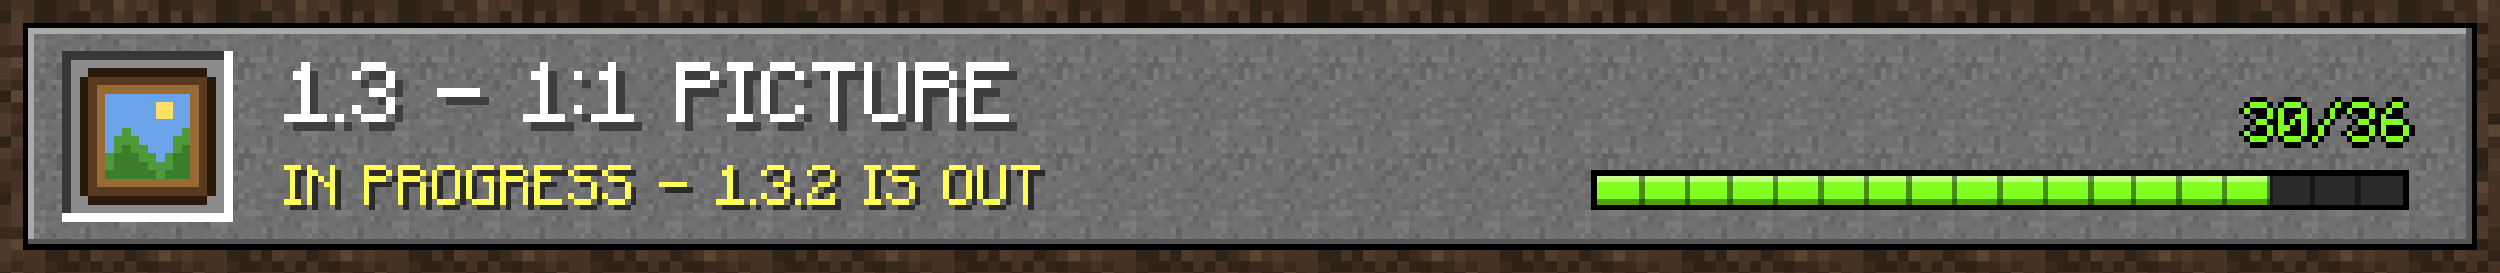
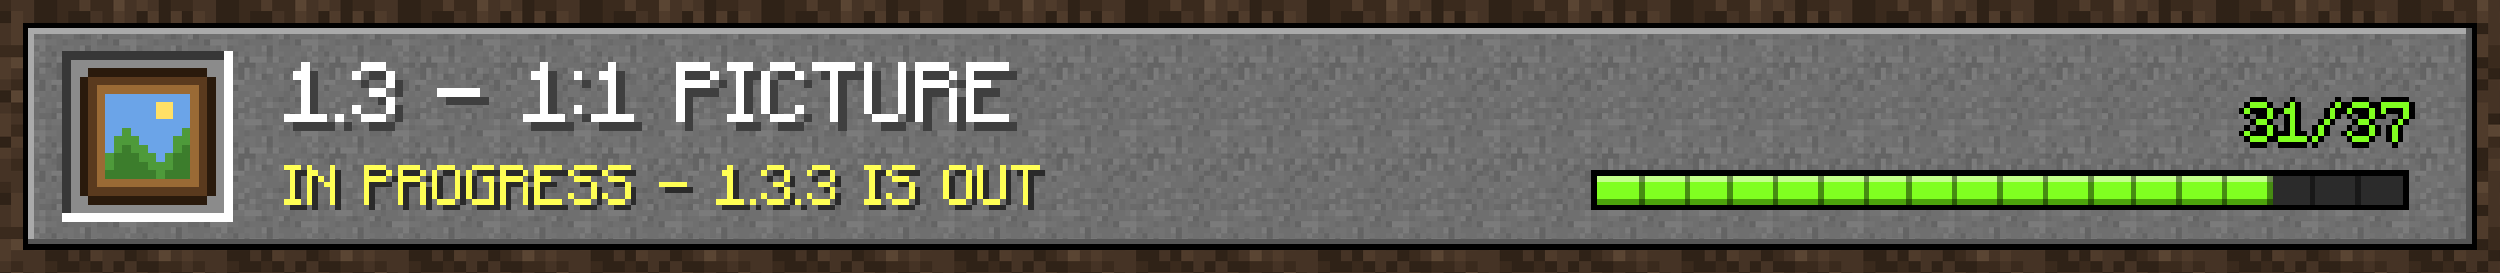
<svg xmlns="http://www.w3.org/2000/svg" width="880" height="96" viewBox="0 0 880 96" shape-rendering="crispEdges" role="img">
  <defs>
    <pattern id="dirt" width="64" height="64" patternUnits="userSpaceOnUse">
      <path fill="#3a2a1d" d="M0 0h4v4h-4zM20 0h8v4h-8zM32 0h8v4h-8zM60 0h4v4h-4zM20 4h4v4h-4zM36 4h4v4h-4zM20 8h12v4h-12zM28 12h4v4h-4zM52 12h4v4h-4zM0 16h8v4h-8zM16 16h4v4h-4zM28 16h8v4h-8zM44 16h4v4h-4zM52 16h4v4h-4zM20 20h4v4h-4zM28 20h8v4h-8zM44 20h8v4h-8zM48 24h4v4h-4zM4 28h4v4h-4zM16 28h4v4h-4zM28 28h4v4h-4zM56 28h8v4h-8zM8 32h4v4h-4zM52 32h4v4h-4zM4 36h4v4h-4zM12 36h8v4h-8zM28 36h4v4h-4zM52 36h4v4h-4zM8 40h8v4h-8zM20 40h4v4h-4zM32 40h8v4h-8zM56 40h8v4h-8zM4 44h4v4h-4zM28 44h8v4h-8zM60 44h4v4h-4zM16 48h4v4h-4zM24 48h8v4h-8zM36 48h4v4h-4zM44 48h4v4h-4zM8 52h4v4h-4zM16 52h4v4h-4zM48 52h4v4h-4zM4 56h4v4h-4zM16 56h4v4h-4zM36 56h4v4h-4zM48 56h12v4h-12zM12 60h20v4h-20zM40 60h4v4h-4z" />
      <path fill="#453325" d="M4 0h8v4h-8zM44 0h4v4h-4zM52 0h4v4h-4zM8 4h4v4h-4zM32 4h4v4h-4zM44 4h4v4h-4zM0 8h4v4h-4zM8 8h4v4h-4zM36 8h4v4h-4zM44 8h20v4h-20zM0 12h4v4h-4zM44 12h4v4h-4zM60 12h4v4h-4zM24 16h4v4h-4zM60 16h4v4h-4zM8 20h4v4h-4zM16 20h4v4h-4zM36 20h4v4h-4zM56 20h4v4h-4zM4 24h12v4h-12zM24 24h4v4h-4zM36 24h8v4h-8zM52 24h4v4h-4zM60 24h4v4h-4zM0 28h4v4h-4zM8 28h8v4h-8zM36 28h4v4h-4zM44 28h4v4h-4zM12 32h4v4h-4zM20 32h16v4h-16zM40 32h8v4h-8zM56 32h4v4h-4zM0 36h4v4h-4zM20 36h4v4h-4zM32 36h8v4h-8zM44 36h4v4h-4zM56 36h4v4h-4zM4 40h4v4h-4zM16 40h4v4h-4zM52 40h4v4h-4zM8 44h16v4h-16zM48 44h4v4h-4zM12 48h4v4h-4zM20 48h4v4h-4zM4 52h4v4h-4zM20 52h4v4h-4zM28 52h8v4h-8zM44 52h4v4h-4zM56 52h4v4h-4zM0 56h4v4h-4zM8 56h4v4h-4zM60 56h4v4h-4zM0 60h8v4h-8zM44 60h16v4h-16z" />
      <path fill="#2f2217" d="M12 0h8v4h-8zM56 0h4v4h-4zM0 4h4v4h-4zM12 4h8v4h-8zM24 4h8v4h-8zM48 4h4v4h-4zM56 4h4v4h-4zM40 8h4v4h-4zM8 12h4v4h-4zM24 12h4v4h-4zM48 12h4v4h-4zM48 16h4v4h-4zM56 16h4v4h-4zM24 20h4v4h-4zM40 20h4v4h-4zM16 24h8v4h-8zM28 24h4v4h-4zM44 24h4v4h-4zM20 28h8v4h-8zM32 28h4v4h-4zM40 28h4v4h-4zM48 28h8v4h-8zM0 32h4v4h-4zM16 32h4v4h-4zM36 32h4v4h-4zM60 32h4v4h-4zM24 36h4v4h-4zM60 36h4v4h-4zM44 40h4v4h-4zM0 48h4v4h-4zM8 48h4v4h-4zM32 48h4v4h-4zM52 48h4v4h-4zM12 52h4v4h-4zM24 52h4v4h-4zM40 52h4v4h-4zM40 56h4v4h-4zM60 60h4v4h-4z" />
      <path fill="#4f3b2b" d="M28 0h4v4h-4zM48 0h4v4h-4zM4 4h4v4h-4zM40 4h4v4h-4zM52 4h4v4h-4zM60 4h4v4h-4zM4 8h4v4h-4zM12 8h8v4h-8zM4 12h4v4h-4zM12 12h8v4h-8zM32 12h4v4h-4zM40 12h4v4h-4zM56 12h4v4h-4zM8 16h4v4h-4zM20 16h4v4h-4zM36 16h8v4h-8zM0 20h4v4h-4zM52 20h4v4h-4zM0 24h4v4h-4zM32 24h4v4h-4zM48 32h4v4h-4zM8 36h4v4h-4zM40 36h4v4h-4zM48 36h4v4h-4zM0 40h4v4h-4zM24 40h8v4h-8zM40 40h4v4h-4zM48 40h4v4h-4zM0 44h4v4h-4zM24 44h4v4h-4zM40 44h4v4h-4zM56 44h4v4h-4zM4 48h4v4h-4zM40 48h4v4h-4zM48 48h4v4h-4zM56 48h8v4h-8zM0 52h4v4h-4zM36 52h4v4h-4zM52 52h4v4h-4zM60 52h4v4h-4zM12 56h4v4h-4zM20 56h16v4h-16zM44 56h4v4h-4zM8 60h4v4h-4zM36 60h4v4h-4z" />
      <path fill="#5a4533" d="M40 0h4v4h-4zM32 8h4v4h-4zM20 12h4v4h-4zM36 12h4v4h-4zM12 16h4v4h-4zM4 20h4v4h-4zM12 20h4v4h-4zM60 20h4v4h-4zM56 24h4v4h-4zM4 32h4v4h-4zM36 44h4v4h-4zM44 44h4v4h-4zM52 44h4v4h-4zM32 60h4v4h-4z" />
    </pattern>
    <pattern id="stone" width="32" height="32" patternUnits="userSpaceOnUse">
      <path fill="#6f6f6f" d="M0 0h4v2h-4zM6 0h2v2h-2zM12 0h2v2h-2zM16 0h2v2h-2zM20 0h4v2h-4zM28 0h4v2h-4zM10 2h2v2h-2zM14 2h8v2h-8zM24 2h2v2h-2zM2 4h6v2h-6zM12 4h2v2h-2zM18 4h2v2h-2zM24 4h2v2h-2zM2 6h2v2h-2zM6 6h2v2h-2zM12 6h2v2h-2zM16 6h2v2h-2zM26 6h2v2h-2zM12 8h2v2h-2zM22 8h2v2h-2zM28 8h2v2h-2zM0 10h6v2h-6zM8 10h4v2h-4zM16 10h2v2h-2zM28 10h2v2h-2zM6 12h8v2h-8zM18 12h4v2h-4zM6 14h2v2h-2zM20 14h2v2h-2zM24 14h8v2h-8zM2 16h8v2h-8zM12 16h2v2h-2zM18 16h4v2h-4zM26 16h2v2h-2zM4 18h4v2h-4zM10 18h2v2h-2zM14 18h4v2h-4zM22 18h2v2h-2zM26 18h2v2h-2zM4 20h2v2h-2zM8 20h2v2h-2zM16 20h4v2h-4zM0 22h2v2h-2zM6 22h8v2h-8zM28 22h4v2h-4zM0 24h4v2h-4zM16 24h2v2h-2zM28 24h2v2h-2zM0 26h2v2h-2zM14 26h6v2h-6zM24 26h2v2h-2zM4 28h4v2h-4zM22 28h8v2h-8zM0 30h2v2h-2zM4 30h2v2h-2zM26 30h2v2h-2zM30 30h2v2h-2z" />
      <path fill="#6a6a6a" d="M4 0h2v2h-2zM0 2h2v2h-2zM4 2h2v2h-2zM26 2h4v2h-4zM8 4h2v2h-2zM14 4h2v2h-2zM22 4h2v2h-2zM26 4h2v2h-2zM0 6h2v2h-2zM10 6h2v2h-2zM18 6h6v2h-6zM28 6h4v2h-4zM0 8h2v2h-2zM10 8h2v2h-2zM14 8h4v2h-4zM26 8h2v2h-2zM6 10h2v2h-2zM16 12h2v2h-2zM26 12h2v2h-2zM30 12h2v2h-2zM2 14h4v2h-4zM22 14h2v2h-2zM16 16h2v2h-2zM2 20h2v2h-2zM10 20h2v2h-2zM30 20h2v2h-2zM14 22h2v2h-2zM4 24h2v2h-2zM12 24h2v2h-2zM18 24h2v2h-2zM24 24h2v2h-2zM12 26h2v2h-2zM30 26h2v2h-2zM10 28h2v2h-2zM30 28h2v2h-2zM12 30h2v2h-2z" />
      <path fill="#737373" d="M8 0h4v2h-4zM14 0h2v2h-2zM18 0h2v2h-2zM24 0h2v2h-2zM6 2h2v2h-2zM30 2h2v2h-2zM0 4h2v2h-2zM10 4h2v2h-2zM16 4h2v2h-2zM28 4h2v2h-2zM8 6h2v2h-2zM14 6h2v2h-2zM2 8h2v2h-2zM8 8h2v2h-2zM24 8h2v2h-2zM30 8h2v2h-2zM12 10h2v2h-2zM18 10h4v2h-4zM30 10h2v2h-2zM0 12h2v2h-2zM14 12h2v2h-2zM22 12h4v2h-4zM0 14h2v2h-2zM16 14h4v2h-4zM0 16h2v2h-2zM10 16h2v2h-2zM22 16h4v2h-4zM0 18h4v2h-4zM8 18h2v2h-2zM20 18h2v2h-2zM24 18h2v2h-2zM28 18h2v2h-2zM6 20h2v2h-2zM12 20h2v2h-2zM2 22h4v2h-4zM18 22h2v2h-2zM26 22h2v2h-2zM10 24h2v2h-2zM26 24h2v2h-2zM6 26h4v2h-4zM0 28h4v2h-4zM12 28h2v2h-2zM16 28h2v2h-2zM2 30h2v2h-2zM8 30h4v2h-4zM16 30h2v2h-2zM20 30h6v2h-6zM28 30h2v2h-2z" />
      <path fill="#7b7b7b" d="M26 0h2v2h-2zM12 2h2v2h-2zM22 2h2v2h-2zM20 4h2v2h-2zM30 4h2v2h-2zM24 6h2v2h-2zM4 8h2v2h-2zM20 8h2v2h-2zM14 10h2v2h-2zM22 10h6v2h-6zM2 12h2v2h-2zM10 14h6v2h-6zM14 16h2v2h-2zM28 16h2v2h-2zM12 18h2v2h-2zM0 20h2v2h-2zM14 20h2v2h-2zM20 20h2v2h-2zM24 20h6v2h-6zM8 24h2v2h-2zM14 24h2v2h-2zM22 24h2v2h-2zM30 24h2v2h-2zM2 26h2v2h-2zM22 26h2v2h-2zM26 26h2v2h-2zM18 28h4v2h-4z" />
      <path fill="#646464" d="M2 2h2v2h-2zM8 2h2v2h-2zM4 6h2v2h-2zM6 8h2v2h-2zM18 8h2v2h-2zM4 12h2v2h-2zM28 12h2v2h-2zM8 14h2v2h-2zM30 16h2v2h-2zM18 18h2v2h-2zM30 18h2v2h-2zM22 20h2v2h-2zM16 22h2v2h-2zM20 22h6v2h-6zM6 24h2v2h-2zM20 24h2v2h-2zM4 26h2v2h-2zM10 26h2v2h-2zM20 26h2v2h-2zM28 26h2v2h-2zM8 28h2v2h-2zM14 28h2v2h-2zM6 30h2v2h-2zM14 30h2v2h-2zM18 30h2v2h-2z" />
    </pattern>
  </defs>
  <rect x="0" y="0" width="880" height="96" fill="url(#dirt)" />
  <rect x="8" y="8" width="864" height="80" fill="#000000" />
  <rect x="10" y="10" width="860" height="76" fill="url(#stone)" />
  <rect x="10" y="10" width="860" height="2" fill="#aaaaaa" />
  <rect x="10" y="10" width="2" height="76" fill="#aaaaaa" />
  <rect x="10" y="84" width="860" height="2" fill="#555555" />
  <rect x="868" y="10" width="2" height="76" fill="#555555" />
  <rect x="22" y="18" width="60" height="60" fill="#8b8b8b" />
  <rect x="22" y="18" width="60" height="3" fill="#373737" />
  <rect x="22" y="18" width="3" height="60" fill="#373737" />
  <rect x="22" y="75" width="60" height="3" fill="#ffffff" />
  <rect x="79" y="18" width="3" height="60" fill="#ffffff" />
  <path fill="#2a1a0c" d="M31 24h42v3h-42zM28 27h3v3h-3zM73 27h3v3h-3zM28 30h3v3h-3zM73 30h3v3h-3zM28 33h3v3h-3zM73 33h3v3h-3zM28 36h3v3h-3zM73 36h3v3h-3zM28 39h3v3h-3zM73 39h3v3h-3zM28 42h3v3h-3zM73 42h3v3h-3zM28 45h3v3h-3zM73 45h3v3h-3zM28 48h3v3h-3zM73 48h3v3h-3zM28 51h3v3h-3zM73 51h3v3h-3zM28 54h3v3h-3zM73 54h3v3h-3zM28 57h3v3h-3zM73 57h3v3h-3zM28 60h3v3h-3zM73 60h3v3h-3zM28 63h3v3h-3zM73 63h3v3h-3zM28 66h3v3h-3zM73 66h3v3h-3zM31 69h42v3h-42z" />
  <path fill="#5a3a1e" d="M31 27h42v3h-42zM31 30h3v3h-3zM70 30h3v3h-3zM31 33h3v3h-3zM70 33h3v3h-3zM31 36h3v3h-3zM70 36h3v3h-3zM31 39h3v3h-3zM70 39h3v3h-3zM31 42h3v3h-3zM70 42h3v3h-3zM31 45h3v3h-3zM70 45h3v3h-3zM31 48h3v3h-3zM70 48h3v3h-3zM31 51h3v3h-3zM70 51h3v3h-3zM31 54h3v3h-3zM70 54h3v3h-3zM31 57h3v3h-3zM70 57h3v3h-3zM31 60h3v3h-3zM70 60h3v3h-3zM31 63h3v3h-3zM70 63h3v3h-3zM31 66h42v3h-42z" />
  <path fill="#9a6a35" d="M34 30h36v3h-36zM34 33h3v3h-3zM67 33h3v3h-3zM34 36h3v3h-3zM67 36h3v3h-3zM34 39h3v3h-3zM67 39h3v3h-3zM34 42h3v3h-3zM67 42h3v3h-3zM34 45h3v3h-3zM67 45h3v3h-3zM34 48h3v3h-3zM67 48h3v3h-3zM34 51h3v3h-3zM67 51h3v3h-3zM34 54h3v3h-3zM67 54h3v3h-3zM34 57h3v3h-3zM67 57h3v3h-3zM34 60h3v3h-3zM67 60h3v3h-3zM34 63h36v3h-36z" />
  <path fill="#6ba4e8" d="M37 33h30v3h-30zM37 36h18v3h-18zM61 36h6v3h-6zM37 39h18v3h-18zM61 39h6v3h-6zM37 42h30v3h-30zM37 45h6v3h-6zM46 45h18v3h-18zM37 48h3v3h-3zM49 48h12v3h-12zM37 51h3v3h-3zM52 51h9v3h-9zM55 54h3v3h-3z" />
  <path fill="#ffe066" d="M55 36h6v3h-6zM55 39h6v3h-6z" />
  <path fill="#4e9a3a" d="M43 45h3v3h-3zM64 45h3v3h-3zM40 48h9v3h-9zM61 48h6v3h-6zM40 51h3v3h-3zM46 51h6v3h-6zM61 51h3v3h-3zM37 54h3v3h-3zM49 54h6v3h-6zM58 54h3v3h-3zM37 57h3v3h-3zM52 57h9v3h-9zM55 60h3v3h-3z" />
  <path fill="#3c7d2c" d="M43 51h3v3h-3zM64 51h3v3h-3zM40 54h9v3h-9zM61 54h6v3h-6zM40 57h12v3h-12zM61 57h6v3h-6zM37 60h18v3h-18zM58 60h9v3h-9z" />
  <path fill="#3f3f3f" d="M109 25h3v3h-3zM106 28h6v3h-6zM109 31h3v3h-3zM109 34h3v3h-3zM109 37h3v3h-3zM109 40h3v3h-3zM103 43h15v3h-15zM121 43h3v3h-3zM130 25h9v3h-9zM127 28h3v3h-3zM139 28h3v3h-3zM139 31h3v3h-3zM133 34h6v3h-6zM139 37h3v3h-3zM127 40h3v3h-3zM139 40h3v3h-3zM130 43h9v3h-9zM157 34h15v3h-15zM193 25h3v3h-3zM190 28h6v3h-6zM193 31h3v3h-3zM193 34h3v3h-3zM193 37h3v3h-3zM193 40h3v3h-3zM187 43h15v3h-15zM205 28h3v3h-3zM205 40h3v3h-3zM217 25h3v3h-3zM214 28h6v3h-6zM217 31h3v3h-3zM217 34h3v3h-3zM217 37h3v3h-3zM217 40h3v3h-3zM211 43h15v3h-15zM241 25h12v3h-12zM241 28h3v3h-3zM253 28h3v3h-3zM241 31h12v3h-12zM241 34h3v3h-3zM241 37h3v3h-3zM241 40h3v3h-3zM241 43h3v3h-3zM259 25h9v3h-9zM262 28h3v3h-3zM262 31h3v3h-3zM262 34h3v3h-3zM262 37h3v3h-3zM262 40h3v3h-3zM259 43h9v3h-9zM274 25h9v3h-9zM271 28h3v3h-3zM283 28h3v3h-3zM271 31h3v3h-3zM271 34h3v3h-3zM271 37h3v3h-3zM271 40h3v3h-3zM283 40h3v3h-3zM274 43h9v3h-9zM289 25h15v3h-15zM295 28h3v3h-3zM295 31h3v3h-3zM295 34h3v3h-3zM295 37h3v3h-3zM295 40h3v3h-3zM295 43h3v3h-3zM307 25h3v3h-3zM319 25h3v3h-3zM307 28h3v3h-3zM319 28h3v3h-3zM307 31h3v3h-3zM319 31h3v3h-3zM307 34h3v3h-3zM319 34h3v3h-3zM307 37h3v3h-3zM319 37h3v3h-3zM307 40h3v3h-3zM319 40h3v3h-3zM310 43h9v3h-9zM325 25h12v3h-12zM325 28h3v3h-3zM337 28h3v3h-3zM325 31h12v3h-12zM325 34h3v3h-3zM337 34h3v3h-3zM325 37h3v3h-3zM337 37h3v3h-3zM325 40h3v3h-3zM337 40h3v3h-3zM325 43h3v3h-3zM337 43h3v3h-3zM343 25h15v3h-15zM343 28h3v3h-3zM343 31h9v3h-9zM343 34h3v3h-3zM343 37h3v3h-3zM343 40h3v3h-3zM343 43h15v3h-15z" />
  <path fill="#ffffff" d="M106 22h3v3h-3zM103 25h6v3h-6zM106 28h3v3h-3zM106 31h3v3h-3zM106 34h3v3h-3zM106 37h3v3h-3zM100 40h15v3h-15zM118 40h3v3h-3zM127 22h9v3h-9zM124 25h3v3h-3zM136 25h3v3h-3zM136 28h3v3h-3zM130 31h6v3h-6zM136 34h3v3h-3zM124 37h3v3h-3zM136 37h3v3h-3zM127 40h9v3h-9zM154 31h15v3h-15zM190 22h3v3h-3zM187 25h6v3h-6zM190 28h3v3h-3zM190 31h3v3h-3zM190 34h3v3h-3zM190 37h3v3h-3zM184 40h15v3h-15zM202 25h3v3h-3zM202 37h3v3h-3zM214 22h3v3h-3zM211 25h6v3h-6zM214 28h3v3h-3zM214 31h3v3h-3zM214 34h3v3h-3zM214 37h3v3h-3zM208 40h15v3h-15zM238 22h12v3h-12zM238 25h3v3h-3zM250 25h3v3h-3zM238 28h12v3h-12zM238 31h3v3h-3zM238 34h3v3h-3zM238 37h3v3h-3zM238 40h3v3h-3zM256 22h9v3h-9zM259 25h3v3h-3zM259 28h3v3h-3zM259 31h3v3h-3zM259 34h3v3h-3zM259 37h3v3h-3zM256 40h9v3h-9zM271 22h9v3h-9zM268 25h3v3h-3zM280 25h3v3h-3zM268 28h3v3h-3zM268 31h3v3h-3zM268 34h3v3h-3zM268 37h3v3h-3zM280 37h3v3h-3zM271 40h9v3h-9zM286 22h15v3h-15zM292 25h3v3h-3zM292 28h3v3h-3zM292 31h3v3h-3zM292 34h3v3h-3zM292 37h3v3h-3zM292 40h3v3h-3zM304 22h3v3h-3zM316 22h3v3h-3zM304 25h3v3h-3zM316 25h3v3h-3zM304 28h3v3h-3zM316 28h3v3h-3zM304 31h3v3h-3zM316 31h3v3h-3zM304 34h3v3h-3zM316 34h3v3h-3zM304 37h3v3h-3zM316 37h3v3h-3zM307 40h9v3h-9zM322 22h12v3h-12zM322 25h3v3h-3zM334 25h3v3h-3zM322 28h12v3h-12zM322 31h3v3h-3zM334 31h3v3h-3zM322 34h3v3h-3zM334 34h3v3h-3zM322 37h3v3h-3zM334 37h3v3h-3zM322 40h3v3h-3zM334 40h3v3h-3zM340 22h15v3h-15zM340 25h3v3h-3zM340 28h9v3h-9zM340 31h3v3h-3zM340 34h3v3h-3zM340 37h3v3h-3zM340 40h15v3h-15z" />
-   <path fill="#2a2a2a" d="M102 60h6v2h-6zM104 62h2v2h-2zM104 64h2v2h-2zM104 66h2v2h-2zM104 68h2v2h-2zM104 70h2v2h-2zM102 72h6v2h-6zM110 60h2v2h-2zM118 60h2v2h-2zM110 62h4v2h-4zM118 62h2v2h-2zM110 64h2v2h-2zM114 64h2v2h-2zM118 64h2v2h-2zM110 66h2v2h-2zM116 66h4v2h-4zM110 68h2v2h-2zM118 68h2v2h-2zM110 70h2v2h-2zM118 70h2v2h-2zM110 72h2v2h-2zM118 72h2v2h-2zM130 60h8v2h-8zM130 62h2v2h-2zM138 62h2v2h-2zM130 64h8v2h-8zM130 66h2v2h-2zM130 68h2v2h-2zM130 70h2v2h-2zM130 72h2v2h-2zM142 60h8v2h-8zM142 62h2v2h-2zM150 62h2v2h-2zM142 64h8v2h-8zM142 66h2v2h-2zM150 66h2v2h-2zM142 68h2v2h-2zM150 68h2v2h-2zM142 70h2v2h-2zM150 70h2v2h-2zM142 72h2v2h-2zM150 72h2v2h-2zM156 60h6v2h-6zM154 62h2v2h-2zM162 62h2v2h-2zM154 64h2v2h-2zM162 64h2v2h-2zM154 66h2v2h-2zM162 66h2v2h-2zM154 68h2v2h-2zM162 68h2v2h-2zM154 70h2v2h-2zM162 70h2v2h-2zM156 72h6v2h-6zM168 60h8v2h-8zM166 62h2v2h-2zM166 64h2v2h-2zM172 64h4v2h-4zM166 66h2v2h-2zM174 66h2v2h-2zM166 68h2v2h-2zM174 68h2v2h-2zM166 70h2v2h-2zM174 70h2v2h-2zM168 72h8v2h-8zM178 60h8v2h-8zM178 62h2v2h-2zM186 62h2v2h-2zM178 64h8v2h-8zM178 66h2v2h-2zM186 66h2v2h-2zM178 68h2v2h-2zM186 68h2v2h-2zM178 70h2v2h-2zM186 70h2v2h-2zM178 72h2v2h-2zM186 72h2v2h-2zM190 60h10v2h-10zM190 62h2v2h-2zM190 64h6v2h-6zM190 66h2v2h-2zM190 68h2v2h-2zM190 70h2v2h-2zM190 72h10v2h-10zM204 60h8v2h-8zM202 62h2v2h-2zM204 64h6v2h-6zM210 66h2v2h-2zM210 68h2v2h-2zM202 70h2v2h-2zM210 70h2v2h-2zM204 72h6v2h-6zM216 60h8v2h-8zM214 62h2v2h-2zM216 64h6v2h-6zM222 66h2v2h-2zM222 68h2v2h-2zM214 70h2v2h-2zM222 70h2v2h-2zM216 72h6v2h-6zM234 66h10v2h-10zM258 60h2v2h-2zM256 62h4v2h-4zM258 64h2v2h-2zM258 66h2v2h-2zM258 68h2v2h-2zM258 70h2v2h-2zM254 72h10v2h-10zM266 72h2v2h-2zM272 60h6v2h-6zM270 62h2v2h-2zM278 62h2v2h-2zM278 64h2v2h-2zM274 66h4v2h-4zM278 68h2v2h-2zM270 70h2v2h-2zM278 70h2v2h-2zM272 72h6v2h-6zM282 72h2v2h-2zM288 60h6v2h-6zM286 62h2v2h-2zM294 62h2v2h-2zM294 64h2v2h-2zM290 66h4v2h-4zM288 68h2v2h-2zM286 70h2v2h-2zM294 70h2v2h-2zM286 72h10v2h-10zM306 60h6v2h-6zM308 62h2v2h-2zM308 64h2v2h-2zM308 66h2v2h-2zM308 68h2v2h-2zM308 70h2v2h-2zM306 72h6v2h-6zM316 60h8v2h-8zM314 62h2v2h-2zM316 64h6v2h-6zM322 66h2v2h-2zM322 68h2v2h-2zM314 70h2v2h-2zM322 70h2v2h-2zM316 72h6v2h-6zM336 60h6v2h-6zM334 62h2v2h-2zM342 62h2v2h-2zM334 64h2v2h-2zM342 64h2v2h-2zM334 66h2v2h-2zM342 66h2v2h-2zM334 68h2v2h-2zM342 68h2v2h-2zM334 70h2v2h-2zM342 70h2v2h-2zM336 72h6v2h-6zM346 60h2v2h-2zM354 60h2v2h-2zM346 62h2v2h-2zM354 62h2v2h-2zM346 64h2v2h-2zM354 64h2v2h-2zM346 66h2v2h-2zM354 66h2v2h-2zM346 68h2v2h-2zM354 68h2v2h-2zM346 70h2v2h-2zM354 70h2v2h-2zM348 72h6v2h-6zM358 60h10v2h-10zM362 62h2v2h-2zM362 64h2v2h-2zM362 66h2v2h-2zM362 68h2v2h-2zM362 70h2v2h-2zM362 72h2v2h-2z" />
-   <path fill="#ffff55" d="M100 58h6v2h-6zM102 60h2v2h-2zM102 62h2v2h-2zM102 64h2v2h-2zM102 66h2v2h-2zM102 68h2v2h-2zM100 70h6v2h-6zM108 58h2v2h-2zM116 58h2v2h-2zM108 60h4v2h-4zM116 60h2v2h-2zM108 62h2v2h-2zM112 62h2v2h-2zM116 62h2v2h-2zM108 64h2v2h-2zM114 64h4v2h-4zM108 66h2v2h-2zM116 66h2v2h-2zM108 68h2v2h-2zM116 68h2v2h-2zM108 70h2v2h-2zM116 70h2v2h-2zM128 58h8v2h-8zM128 60h2v2h-2zM136 60h2v2h-2zM128 62h8v2h-8zM128 64h2v2h-2zM128 66h2v2h-2zM128 68h2v2h-2zM128 70h2v2h-2zM140 58h8v2h-8zM140 60h2v2h-2zM148 60h2v2h-2zM140 62h8v2h-8zM140 64h2v2h-2zM148 64h2v2h-2zM140 66h2v2h-2zM148 66h2v2h-2zM140 68h2v2h-2zM148 68h2v2h-2zM140 70h2v2h-2zM148 70h2v2h-2zM154 58h6v2h-6zM152 60h2v2h-2zM160 60h2v2h-2zM152 62h2v2h-2zM160 62h2v2h-2zM152 64h2v2h-2zM160 64h2v2h-2zM152 66h2v2h-2zM160 66h2v2h-2zM152 68h2v2h-2zM160 68h2v2h-2zM154 70h6v2h-6zM166 58h8v2h-8zM164 60h2v2h-2zM164 62h2v2h-2zM170 62h4v2h-4zM164 64h2v2h-2zM172 64h2v2h-2zM164 66h2v2h-2zM172 66h2v2h-2zM164 68h2v2h-2zM172 68h2v2h-2zM166 70h8v2h-8zM176 58h8v2h-8zM176 60h2v2h-2zM184 60h2v2h-2zM176 62h8v2h-8zM176 64h2v2h-2zM184 64h2v2h-2zM176 66h2v2h-2zM184 66h2v2h-2zM176 68h2v2h-2zM184 68h2v2h-2zM176 70h2v2h-2zM184 70h2v2h-2zM188 58h10v2h-10zM188 60h2v2h-2zM188 62h6v2h-6zM188 64h2v2h-2zM188 66h2v2h-2zM188 68h2v2h-2zM188 70h10v2h-10zM202 58h8v2h-8zM200 60h2v2h-2zM202 62h6v2h-6zM208 64h2v2h-2zM208 66h2v2h-2zM200 68h2v2h-2zM208 68h2v2h-2zM202 70h6v2h-6zM214 58h8v2h-8zM212 60h2v2h-2zM214 62h6v2h-6zM220 64h2v2h-2zM220 66h2v2h-2zM212 68h2v2h-2zM220 68h2v2h-2zM214 70h6v2h-6zM232 64h10v2h-10zM256 58h2v2h-2zM254 60h4v2h-4zM256 62h2v2h-2zM256 64h2v2h-2zM256 66h2v2h-2zM256 68h2v2h-2zM252 70h10v2h-10zM264 70h2v2h-2zM270 58h6v2h-6zM268 60h2v2h-2zM276 60h2v2h-2zM276 62h2v2h-2zM272 64h4v2h-4zM276 66h2v2h-2zM268 68h2v2h-2zM276 68h2v2h-2zM270 70h6v2h-6zM280 70h2v2h-2zM286 58h6v2h-6zM284 60h2v2h-2zM292 60h2v2h-2zM292 62h2v2h-2zM288 64h4v2h-4zM286 66h2v2h-2zM284 68h2v2h-2zM292 68h2v2h-2zM284 70h10v2h-10zM304 58h6v2h-6zM306 60h2v2h-2zM306 62h2v2h-2zM306 64h2v2h-2zM306 66h2v2h-2zM306 68h2v2h-2zM304 70h6v2h-6zM314 58h8v2h-8zM312 60h2v2h-2zM314 62h6v2h-6zM320 64h2v2h-2zM320 66h2v2h-2zM312 68h2v2h-2zM320 68h2v2h-2zM314 70h6v2h-6zM334 58h6v2h-6zM332 60h2v2h-2zM340 60h2v2h-2zM332 62h2v2h-2zM340 62h2v2h-2zM332 64h2v2h-2zM340 64h2v2h-2zM332 66h2v2h-2zM340 66h2v2h-2zM332 68h2v2h-2zM340 68h2v2h-2zM334 70h6v2h-6zM344 58h2v2h-2zM352 58h2v2h-2zM344 60h2v2h-2zM352 60h2v2h-2zM344 62h2v2h-2zM352 62h2v2h-2zM344 64h2v2h-2zM352 64h2v2h-2zM344 66h2v2h-2zM352 66h2v2h-2zM344 68h2v2h-2zM352 68h2v2h-2zM346 70h6v2h-6zM356 58h10v2h-10zM360 60h2v2h-2zM360 62h2v2h-2zM360 64h2v2h-2zM360 66h2v2h-2zM360 68h2v2h-2zM360 70h2v2h-2z" />
-   <path fill="#000000" d="M790 36h6v2h-6zM788 38h2v2h-2zM796 38h2v2h-2zM796 40h2v2h-2zM792 42h4v2h-4zM796 44h2v2h-2zM788 46h2v2h-2zM796 46h2v2h-2zM790 48h6v2h-6zM802 36h6v2h-6zM800 38h2v2h-2zM808 38h2v2h-2zM800 40h2v2h-2zM806 40h4v2h-4zM800 42h2v2h-2zM804 42h2v2h-2zM808 42h2v2h-2zM800 44h4v2h-4zM808 44h2v2h-2zM800 46h2v2h-2zM808 46h2v2h-2zM802 48h6v2h-6zM820 36h2v2h-2zM818 38h2v2h-2zM818 40h2v2h-2zM816 42h2v2h-2zM814 44h2v2h-2zM814 46h2v2h-2zM812 48h2v2h-2zM826 36h6v2h-6zM824 38h2v2h-2zM832 38h2v2h-2zM832 40h2v2h-2zM828 42h4v2h-4zM832 44h2v2h-2zM824 46h2v2h-2zM832 46h2v2h-2zM826 48h6v2h-6zM840 36h4v2h-4zM838 38h2v2h-2zM836 40h2v2h-2zM836 42h8v2h-8zM836 44h2v2h-2zM844 44h2v2h-2zM836 46h2v2h-2zM844 46h2v2h-2zM838 48h6v2h-6z" />
-   <path fill="#000000" d="M794 36h6v2h-6zM792 38h2v2h-2zM800 38h2v2h-2zM800 40h2v2h-2zM796 42h4v2h-4zM800 44h2v2h-2zM792 46h2v2h-2zM800 46h2v2h-2zM794 48h6v2h-6zM806 36h6v2h-6zM804 38h2v2h-2zM812 38h2v2h-2zM804 40h2v2h-2zM810 40h4v2h-4zM804 42h2v2h-2zM808 42h2v2h-2zM812 42h2v2h-2zM804 44h4v2h-4zM812 44h2v2h-2zM804 46h2v2h-2zM812 46h2v2h-2zM806 48h6v2h-6zM824 36h2v2h-2zM822 38h2v2h-2zM822 40h2v2h-2zM820 42h2v2h-2zM818 44h2v2h-2zM818 46h2v2h-2zM816 48h2v2h-2zM830 36h6v2h-6zM828 38h2v2h-2zM836 38h2v2h-2zM836 40h2v2h-2zM832 42h4v2h-4zM836 44h2v2h-2zM828 46h2v2h-2zM836 46h2v2h-2zM830 48h6v2h-6zM844 36h4v2h-4zM842 38h2v2h-2zM840 40h2v2h-2zM840 42h8v2h-8zM840 44h2v2h-2zM848 44h2v2h-2zM840 46h2v2h-2zM848 46h2v2h-2zM842 48h6v2h-6z" />
-   <path fill="#000000" d="M792 34h6v2h-6zM790 36h2v2h-2zM798 36h2v2h-2zM798 38h2v2h-2zM794 40h4v2h-4zM798 42h2v2h-2zM790 44h2v2h-2zM798 44h2v2h-2zM792 46h6v2h-6zM804 34h6v2h-6zM802 36h2v2h-2zM810 36h2v2h-2zM802 38h2v2h-2zM808 38h4v2h-4zM802 40h2v2h-2zM806 40h2v2h-2zM810 40h2v2h-2zM802 42h4v2h-4zM810 42h2v2h-2zM802 44h2v2h-2zM810 44h2v2h-2zM804 46h6v2h-6zM822 34h2v2h-2zM820 36h2v2h-2zM820 38h2v2h-2zM818 40h2v2h-2zM816 42h2v2h-2zM816 44h2v2h-2zM814 46h2v2h-2zM828 34h6v2h-6zM826 36h2v2h-2zM834 36h2v2h-2zM834 38h2v2h-2zM830 40h4v2h-4zM834 42h2v2h-2zM826 44h2v2h-2zM834 44h2v2h-2zM828 46h6v2h-6zM842 34h4v2h-4zM840 36h2v2h-2zM838 38h2v2h-2zM838 40h8v2h-8zM838 42h2v2h-2zM846 42h2v2h-2zM838 44h2v2h-2zM846 44h2v2h-2zM840 46h6v2h-6z" />
-   <path fill="#000000" d="M792 38h6v2h-6zM790 40h2v2h-2zM798 40h2v2h-2zM798 42h2v2h-2zM794 44h4v2h-4zM798 46h2v2h-2zM790 48h2v2h-2zM798 48h2v2h-2zM792 50h6v2h-6zM804 38h6v2h-6zM802 40h2v2h-2zM810 40h2v2h-2zM802 42h2v2h-2zM808 42h4v2h-4zM802 44h2v2h-2zM806 44h2v2h-2zM810 44h2v2h-2zM802 46h4v2h-4zM810 46h2v2h-2zM802 48h2v2h-2zM810 48h2v2h-2zM804 50h6v2h-6zM822 38h2v2h-2zM820 40h2v2h-2zM820 42h2v2h-2zM818 44h2v2h-2zM816 46h2v2h-2zM816 48h2v2h-2zM814 50h2v2h-2zM828 38h6v2h-6zM826 40h2v2h-2zM834 40h2v2h-2zM834 42h2v2h-2zM830 44h4v2h-4zM834 46h2v2h-2zM826 48h2v2h-2zM834 48h2v2h-2zM828 50h6v2h-6zM842 38h4v2h-4zM840 40h2v2h-2zM838 42h2v2h-2zM838 44h8v2h-8zM838 46h2v2h-2zM846 46h2v2h-2zM838 48h2v2h-2zM846 48h2v2h-2zM840 50h6v2h-6z" />
-   <path fill="#80ff20" d="M792 36h6v2h-6zM790 38h2v2h-2zM798 38h2v2h-2zM798 40h2v2h-2zM794 42h4v2h-4zM798 44h2v2h-2zM790 46h2v2h-2zM798 46h2v2h-2zM792 48h6v2h-6zM804 36h6v2h-6zM802 38h2v2h-2zM810 38h2v2h-2zM802 40h2v2h-2zM808 40h4v2h-4zM802 42h2v2h-2zM806 42h2v2h-2zM810 42h2v2h-2zM802 44h4v2h-4zM810 44h2v2h-2zM802 46h2v2h-2zM810 46h2v2h-2zM804 48h6v2h-6zM822 36h2v2h-2zM820 38h2v2h-2zM820 40h2v2h-2zM818 42h2v2h-2zM816 44h2v2h-2zM816 46h2v2h-2zM814 48h2v2h-2zM828 36h6v2h-6zM826 38h2v2h-2zM834 38h2v2h-2zM834 40h2v2h-2zM830 42h4v2h-4zM834 44h2v2h-2zM826 46h2v2h-2zM834 46h2v2h-2zM828 48h6v2h-6zM842 36h4v2h-4zM840 38h2v2h-2zM838 40h2v2h-2zM838 42h8v2h-8zM838 44h2v2h-2zM846 44h2v2h-2zM838 46h2v2h-2zM846 46h2v2h-2zM840 48h6v2h-6z" />
+   <path fill="#2a2a2a" d="M102 60h6v2h-6zM104 62h2v2h-2zM104 64h2v2h-2zM104 66h2v2h-2zM104 68h2v2h-2zM104 70h2v2h-2zM102 72h6v2h-6zM110 60h2v2h-2zM118 60h2v2h-2zM110 62h4v2h-4zM118 62h2v2h-2zM110 64h2v2h-2zM114 64h2v2h-2zM118 64h2v2h-2zM110 66h2v2h-2zM116 66h4v2h-4zM110 68h2v2h-2zM118 68h2v2h-2zM110 70h2v2h-2zM118 70h2v2h-2zM110 72h2v2h-2zM118 72h2v2h-2zM130 60h8v2h-8zM130 62h2v2h-2zM138 62h2v2h-2zM130 64h8v2h-8zM130 66h2v2h-2zM130 68h2v2h-2zM130 70h2v2h-2zM130 72h2v2h-2zM142 60h8v2h-8zM142 62h2v2h-2zM150 62h2v2h-2zM142 64h8v2h-8zM142 66h2v2h-2zM150 66h2v2h-2zM142 68h2v2h-2zM150 68h2v2h-2zM142 70h2v2h-2zM150 70h2v2h-2zM142 72h2v2h-2zM150 72h2v2h-2zM156 60h6v2h-6zM154 62h2v2h-2zM162 62h2v2h-2zM154 64h2v2h-2zM162 64h2v2h-2zM154 66h2v2h-2zM162 66h2v2h-2zM154 68h2v2h-2zM162 68h2v2h-2zM154 70h2v2h-2zM162 70h2v2h-2zM156 72h6v2h-6zM168 60h8v2h-8zM166 62h2v2h-2zM166 64h2v2h-2zM172 64h4v2h-4zM166 66h2v2h-2zM174 66h2v2h-2zM166 68h2v2h-2zM174 68h2v2h-2zM166 70h2v2h-2zM174 70h2v2h-2zM168 72h8v2h-8zM178 60h8v2h-8zM178 62h2v2h-2zM186 62h2v2h-2zM178 64h8v2h-8zM178 66h2v2h-2zM186 66h2v2h-2zM178 68h2v2h-2zM186 68h2v2h-2zM178 70h2v2h-2zM186 70h2v2h-2zM178 72h2v2h-2zM186 72h2v2h-2zM190 60h10v2h-10zM190 62h2v2h-2zM190 64h6v2h-6zM190 66h2v2h-2zM190 68h2v2h-2zM190 70h2v2h-2zM190 72h10v2h-10zM204 60h8v2h-8zM202 62h2v2h-2zM204 64h6v2h-6zM210 66h2v2h-2zM210 68h2v2h-2zM202 70h2v2h-2zM210 70h2v2h-2zM204 72h6v2h-6zM216 60h8v2h-8zM214 62h2v2h-2zM216 64h6v2h-6zM222 66h2v2h-2zM222 68h2v2h-2zM214 70h2v2h-2zM222 70h2v2h-2zM216 72h6v2h-6zM234 66h10v2h-10zM258 60h2v2h-2zM256 62h4v2h-4zM258 64h2v2h-2zM258 66h2v2h-2zM258 68h2v2h-2zM258 70h2v2h-2zM254 72h10v2h-10zM266 72h2v2h-2zM272 60h6v2h-6zM270 62h2v2h-2zM278 62h2v2h-2zM278 64h2v2h-2zM274 66h4v2h-4zM278 68h2v2h-2zM270 70h2v2h-2zM278 70h2v2h-2zM272 72h6v2h-6zM282 72h2v2h-2zM288 60h6v2h-6zM286 62h2v2h-2zM294 62h2v2h-2zM294 64h2v2h-2zM290 66h4v2h-4zM294 68h2v2h-2zM286 70h2v2h-2zM294 70h2v2h-2zM288 72h6v2h-6zM306 60h6v2h-6zM308 62h2v2h-2zM308 64h2v2h-2zM308 66h2v2h-2zM308 68h2v2h-2zM308 70h2v2h-2zM306 72h6v2h-6zM316 60h8v2h-8zM314 62h2v2h-2zM316 64h6v2h-6zM322 66h2v2h-2zM322 68h2v2h-2zM314 70h2v2h-2zM322 70h2v2h-2zM316 72h6v2h-6zM336 60h6v2h-6zM334 62h2v2h-2zM342 62h2v2h-2zM334 64h2v2h-2zM342 64h2v2h-2zM334 66h2v2h-2zM342 66h2v2h-2zM334 68h2v2h-2zM342 68h2v2h-2zM334 70h2v2h-2zM342 70h2v2h-2zM336 72h6v2h-6zM346 60h2v2h-2zM354 60h2v2h-2zM346 62h2v2h-2zM354 62h2v2h-2zM346 64h2v2h-2zM354 64h2v2h-2zM346 66h2v2h-2zM354 66h2v2h-2zM346 68h2v2h-2zM354 68h2v2h-2zM346 70h2v2h-2zM354 70h2v2h-2zM348 72h6v2h-6zM358 60h10v2h-10zM362 62h2v2h-2zM362 64h2v2h-2zM362 66h2v2h-2zM362 68h2v2h-2zM362 70h2v2h-2zM362 72h2v2h-2z" />
+   <path fill="#ffff55" d="M100 58h6v2h-6zM102 60h2v2h-2zM102 62h2v2h-2zM102 64h2v2h-2zM102 66h2v2h-2zM102 68h2v2h-2zM100 70h6v2h-6zM108 58h2v2h-2zM116 58h2v2h-2zM108 60h4v2h-4zM116 60h2v2h-2zM108 62h2v2h-2zM112 62h2v2h-2zM116 62h2v2h-2zM108 64h2v2h-2zM114 64h4v2h-4zM108 66h2v2h-2zM116 66h2v2h-2zM108 68h2v2h-2zM116 68h2v2h-2zM108 70h2v2h-2zM116 70h2v2h-2zM128 58h8v2h-8zM128 60h2v2h-2zM136 60h2v2h-2zM128 62h8v2h-8zM128 64h2v2h-2zM128 66h2v2h-2zM128 68h2v2h-2zM128 70h2v2h-2zM140 58h8v2h-8zM140 60h2v2h-2zM148 60h2v2h-2zM140 62h8v2h-8zM140 64h2v2h-2zM148 64h2v2h-2zM140 66h2v2h-2zM148 66h2v2h-2zM140 68h2v2h-2zM148 68h2v2h-2zM140 70h2v2h-2zM148 70h2v2h-2zM154 58h6v2h-6zM152 60h2v2h-2zM160 60h2v2h-2zM152 62h2v2h-2zM160 62h2v2h-2zM152 64h2v2h-2zM160 64h2v2h-2zM152 66h2v2h-2zM160 66h2v2h-2zM152 68h2v2h-2zM160 68h2v2h-2zM154 70h6v2h-6zM166 58h8v2h-8zM164 60h2v2h-2zM164 62h2v2h-2zM170 62h4v2h-4zM164 64h2v2h-2zM172 64h2v2h-2zM164 66h2v2h-2zM172 66h2v2h-2zM164 68h2v2h-2zM172 68h2v2h-2zM166 70h8v2h-8zM176 58h8v2h-8zM176 60h2v2h-2zM184 60h2v2h-2zM176 62h8v2h-8zM176 64h2v2h-2zM184 64h2v2h-2zM176 66h2v2h-2zM184 66h2v2h-2zM176 68h2v2h-2zM184 68h2v2h-2zM176 70h2v2h-2zM184 70h2v2h-2zM188 58h10v2h-10zM188 60h2v2h-2zM188 62h6v2h-6zM188 64h2v2h-2zM188 66h2v2h-2zM188 68h2v2h-2zM188 70h10v2h-10zM202 58h8v2h-8zM200 60h2v2h-2zM202 62h6v2h-6zM208 64h2v2h-2zM208 66h2v2h-2zM200 68h2v2h-2zM208 68h2v2h-2zM202 70h6v2h-6zM214 58h8v2h-8zM212 60h2v2h-2zM214 62h6v2h-6zM220 64h2v2h-2zM220 66h2v2h-2zM212 68h2v2h-2zM220 68h2v2h-2zM214 70h6v2h-6zM232 64h10v2h-10zM256 58h2v2h-2zM254 60h4v2h-4zM256 62h2v2h-2zM256 64h2v2h-2zM256 66h2v2h-2zM256 68h2v2h-2zM252 70h10v2h-10zM264 70h2v2h-2zM270 58h6v2h-6zM268 60h2v2h-2zM276 60h2v2h-2zM276 62h2v2h-2zM272 64h4v2h-4zM276 66h2v2h-2zM268 68h2v2h-2zM276 68h2v2h-2zM270 70h6v2h-6zM280 70h2v2h-2zM286 58h6v2h-6zM284 60h2v2h-2zM292 60h2v2h-2zM292 62h2v2h-2zM288 64h4v2h-4zM292 66h2v2h-2zM284 68h2v2h-2zM292 68h2v2h-2zM286 70h6v2h-6zM304 58h6v2h-6zM306 60h2v2h-2zM306 62h2v2h-2zM306 64h2v2h-2zM306 66h2v2h-2zM306 68h2v2h-2zM304 70h6v2h-6zM314 58h8v2h-8zM312 60h2v2h-2zM314 62h6v2h-6zM320 64h2v2h-2zM320 66h2v2h-2zM312 68h2v2h-2zM320 68h2v2h-2zM314 70h6v2h-6zM334 58h6v2h-6zM332 60h2v2h-2zM340 60h2v2h-2zM332 62h2v2h-2zM340 62h2v2h-2zM332 64h2v2h-2zM340 64h2v2h-2zM332 66h2v2h-2zM340 66h2v2h-2zM332 68h2v2h-2zM340 68h2v2h-2zM334 70h6v2h-6zM344 58h2v2h-2zM352 58h2v2h-2zM344 60h2v2h-2zM352 60h2v2h-2zM344 62h2v2h-2zM352 62h2v2h-2zM344 64h2v2h-2zM352 64h2v2h-2zM344 66h2v2h-2zM352 66h2v2h-2zM344 68h2v2h-2zM352 68h2v2h-2zM346 70h6v2h-6zM356 58h10v2h-10zM360 60h2v2h-2zM360 62h2v2h-2zM360 64h2v2h-2zM360 66h2v2h-2zM360 68h2v2h-2zM360 70h2v2h-2z" />
+   <path fill="#000000" d="M790 36h6v2h-6zM788 38h2v2h-2zM796 38h2v2h-2zM796 40h2v2h-2zM792 42h4v2h-4zM796 44h2v2h-2zM788 46h2v2h-2zM796 46h2v2h-2zM790 48h6v2h-6zM804 36h2v2h-2zM802 38h4v2h-4zM804 40h2v2h-2zM804 42h2v2h-2zM804 44h2v2h-2zM804 46h2v2h-2zM800 48h10v2h-10zM820 36h2v2h-2zM818 38h2v2h-2zM818 40h2v2h-2zM816 42h2v2h-2zM814 44h2v2h-2zM814 46h2v2h-2zM812 48h2v2h-2zM826 36h6v2h-6zM824 38h2v2h-2zM832 38h2v2h-2zM832 40h2v2h-2zM828 42h4v2h-4zM832 44h2v2h-2zM824 46h2v2h-2zM832 46h2v2h-2zM826 48h6v2h-6zM836 36h10v2h-10zM836 38h2v2h-2zM844 38h2v2h-2zM844 40h2v2h-2zM842 42h2v2h-2zM840 44h2v2h-2zM840 46h2v2h-2zM840 48h2v2h-2z" />
+   <path fill="#000000" d="M794 36h6v2h-6zM792 38h2v2h-2zM800 38h2v2h-2zM800 40h2v2h-2zM796 42h4v2h-4zM800 44h2v2h-2zM792 46h2v2h-2zM800 46h2v2h-2zM794 48h6v2h-6zM808 36h2v2h-2zM806 38h4v2h-4zM808 40h2v2h-2zM808 42h2v2h-2zM808 44h2v2h-2zM808 46h2v2h-2zM804 48h10v2h-10zM824 36h2v2h-2zM822 38h2v2h-2zM822 40h2v2h-2zM820 42h2v2h-2zM818 44h2v2h-2zM818 46h2v2h-2zM816 48h2v2h-2zM830 36h6v2h-6zM828 38h2v2h-2zM836 38h2v2h-2zM836 40h2v2h-2zM832 42h4v2h-4zM836 44h2v2h-2zM828 46h2v2h-2zM836 46h2v2h-2zM830 48h6v2h-6zM840 36h10v2h-10zM840 38h2v2h-2zM848 38h2v2h-2zM848 40h2v2h-2zM846 42h2v2h-2zM844 44h2v2h-2zM844 46h2v2h-2zM844 48h2v2h-2z" />
+   <path fill="#000000" d="M792 34h6v2h-6zM790 36h2v2h-2zM798 36h2v2h-2zM798 38h2v2h-2zM794 40h4v2h-4zM798 42h2v2h-2zM790 44h2v2h-2zM798 44h2v2h-2zM792 46h6v2h-6zM806 34h2v2h-2zM804 36h4v2h-4zM806 38h2v2h-2zM806 40h2v2h-2zM806 42h2v2h-2zM806 44h2v2h-2zM802 46h10v2h-10zM822 34h2v2h-2zM820 36h2v2h-2zM820 38h2v2h-2zM818 40h2v2h-2zM816 42h2v2h-2zM816 44h2v2h-2zM814 46h2v2h-2zM828 34h6v2h-6zM826 36h2v2h-2zM834 36h2v2h-2zM834 38h2v2h-2zM830 40h4v2h-4zM834 42h2v2h-2zM826 44h2v2h-2zM834 44h2v2h-2zM828 46h6v2h-6zM838 34h10v2h-10zM838 36h2v2h-2zM846 36h2v2h-2zM846 38h2v2h-2zM844 40h2v2h-2zM842 42h2v2h-2zM842 44h2v2h-2zM842 46h2v2h-2z" />
+   <path fill="#000000" d="M792 38h6v2h-6zM790 40h2v2h-2zM798 40h2v2h-2zM798 42h2v2h-2zM794 44h4v2h-4zM798 46h2v2h-2zM790 48h2v2h-2zM798 48h2v2h-2zM792 50h6v2h-6zM806 38h2v2h-2zM804 40h4v2h-4zM806 42h2v2h-2zM806 44h2v2h-2zM806 46h2v2h-2zM806 48h2v2h-2zM802 50h10v2h-10zM822 38h2v2h-2zM820 40h2v2h-2zM820 42h2v2h-2zM818 44h2v2h-2zM816 46h2v2h-2zM816 48h2v2h-2zM814 50h2v2h-2zM828 38h6v2h-6zM826 40h2v2h-2zM834 40h2v2h-2zM834 42h2v2h-2zM830 44h4v2h-4zM834 46h2v2h-2zM826 48h2v2h-2zM834 48h2v2h-2zM828 50h6v2h-6zM838 38h10v2h-10zM838 40h2v2h-2zM846 40h2v2h-2zM846 42h2v2h-2zM844 44h2v2h-2zM842 46h2v2h-2zM842 48h2v2h-2zM842 50h2v2h-2z" />
+   <path fill="#80ff20" d="M792 36h6v2h-6zM790 38h2v2h-2zM798 38h2v2h-2zM798 40h2v2h-2zM794 42h4v2h-4zM798 44h2v2h-2zM790 46h2v2h-2zM798 46h2v2h-2zM792 48h6v2h-6zM806 36h2v2h-2zM804 38h4v2h-4zM806 40h2v2h-2zM806 42h2v2h-2zM806 44h2v2h-2zM806 46h2v2h-2zM802 48h10v2h-10zM822 36h2v2h-2zM820 38h2v2h-2zM820 40h2v2h-2zM818 42h2v2h-2zM816 44h2v2h-2zM816 46h2v2h-2zM814 48h2v2h-2zM828 36h6v2h-6zM826 38h2v2h-2zM834 38h2v2h-2zM834 40h2v2h-2zM830 42h4v2h-4zM834 44h2v2h-2zM826 46h2v2h-2zM834 46h2v2h-2zM828 48h6v2h-6zM838 36h10v2h-10zM838 38h2v2h-2zM846 38h2v2h-2zM846 40h2v2h-2zM844 42h2v2h-2zM842 44h2v2h-2zM842 46h2v2h-2zM842 48h2v2h-2z" />
  <rect x="560" y="60" width="288" height="14" fill="#000000" />
  <rect x="562" y="62" width="284" height="10" fill="#2b2b2b" />
-   <rect x="562" y="62" width="237" height="10" fill="#80ff20" />
-   <rect x="562" y="62" width="237" height="2" fill="#c3ff8a" />
-   <rect x="562" y="70" width="237" height="2" fill="#4ca30c" />
+   <rect x="562" y="62" width="238" height="10" fill="#80ff20" />
+   <rect x="562" y="62" width="238" height="2" fill="#c3ff8a" />
+   <rect x="562" y="70" width="238" height="2" fill="#4ca30c" />
  <rect x="577" y="62" width="2" height="10" fill="#000000" fill-opacity="0.45" />
  <rect x="593" y="62" width="2" height="10" fill="#000000" fill-opacity="0.45" />
  <rect x="608" y="62" width="2" height="10" fill="#000000" fill-opacity="0.45" />
  <rect x="624" y="62" width="2" height="10" fill="#000000" fill-opacity="0.45" />
  <rect x="640" y="62" width="2" height="10" fill="#000000" fill-opacity="0.45" />
  <rect x="656" y="62" width="2" height="10" fill="#000000" fill-opacity="0.45" />
  <rect x="671" y="62" width="2" height="10" fill="#000000" fill-opacity="0.45" />
  <rect x="687" y="62" width="2" height="10" fill="#000000" fill-opacity="0.45" />
  <rect x="703" y="62" width="2" height="10" fill="#000000" fill-opacity="0.45" />
  <rect x="719" y="62" width="2" height="10" fill="#000000" fill-opacity="0.45" />
  <rect x="735" y="62" width="2" height="10" fill="#000000" fill-opacity="0.45" />
  <rect x="750" y="62" width="2" height="10" fill="#000000" fill-opacity="0.45" />
  <rect x="766" y="62" width="2" height="10" fill="#000000" fill-opacity="0.45" />
  <rect x="782" y="62" width="2" height="10" fill="#000000" fill-opacity="0.45" />
  <rect x="798" y="62" width="2" height="10" fill="#000000" fill-opacity="0.45" />
  <rect x="813" y="62" width="2" height="10" fill="#000000" fill-opacity="0.45" />
  <rect x="829" y="62" width="2" height="10" fill="#000000" fill-opacity="0.45" />
</svg>
